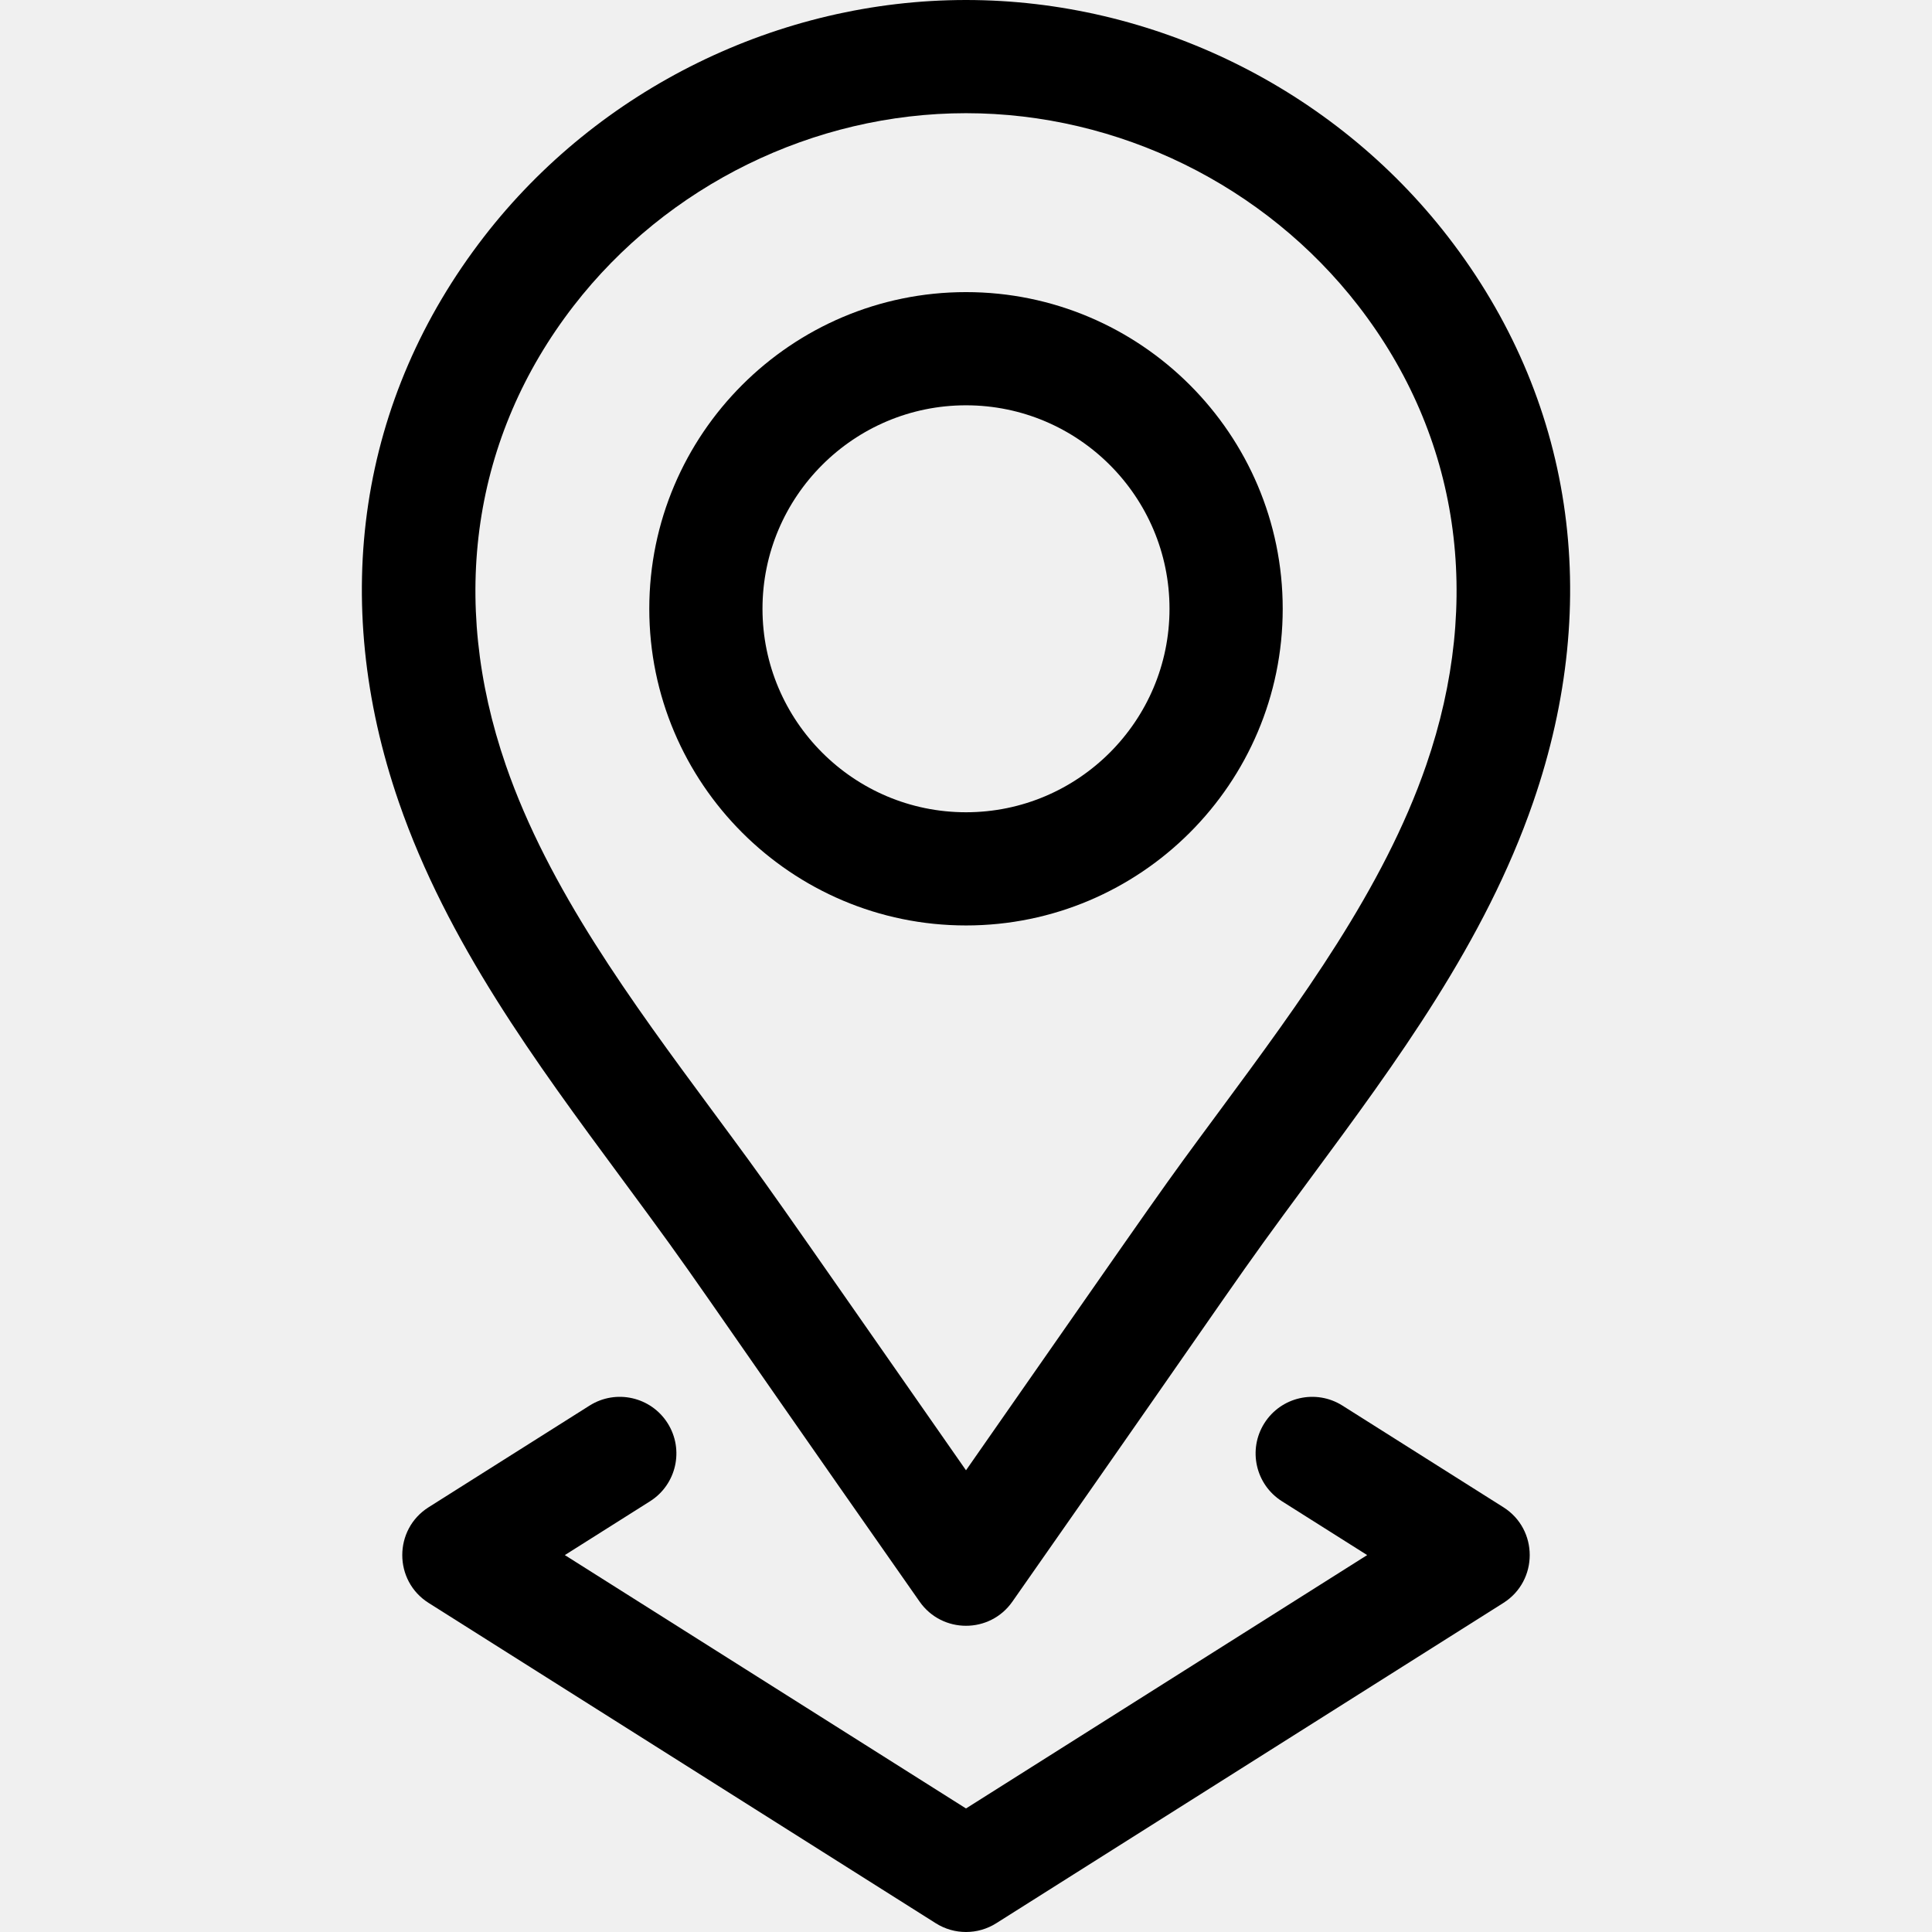
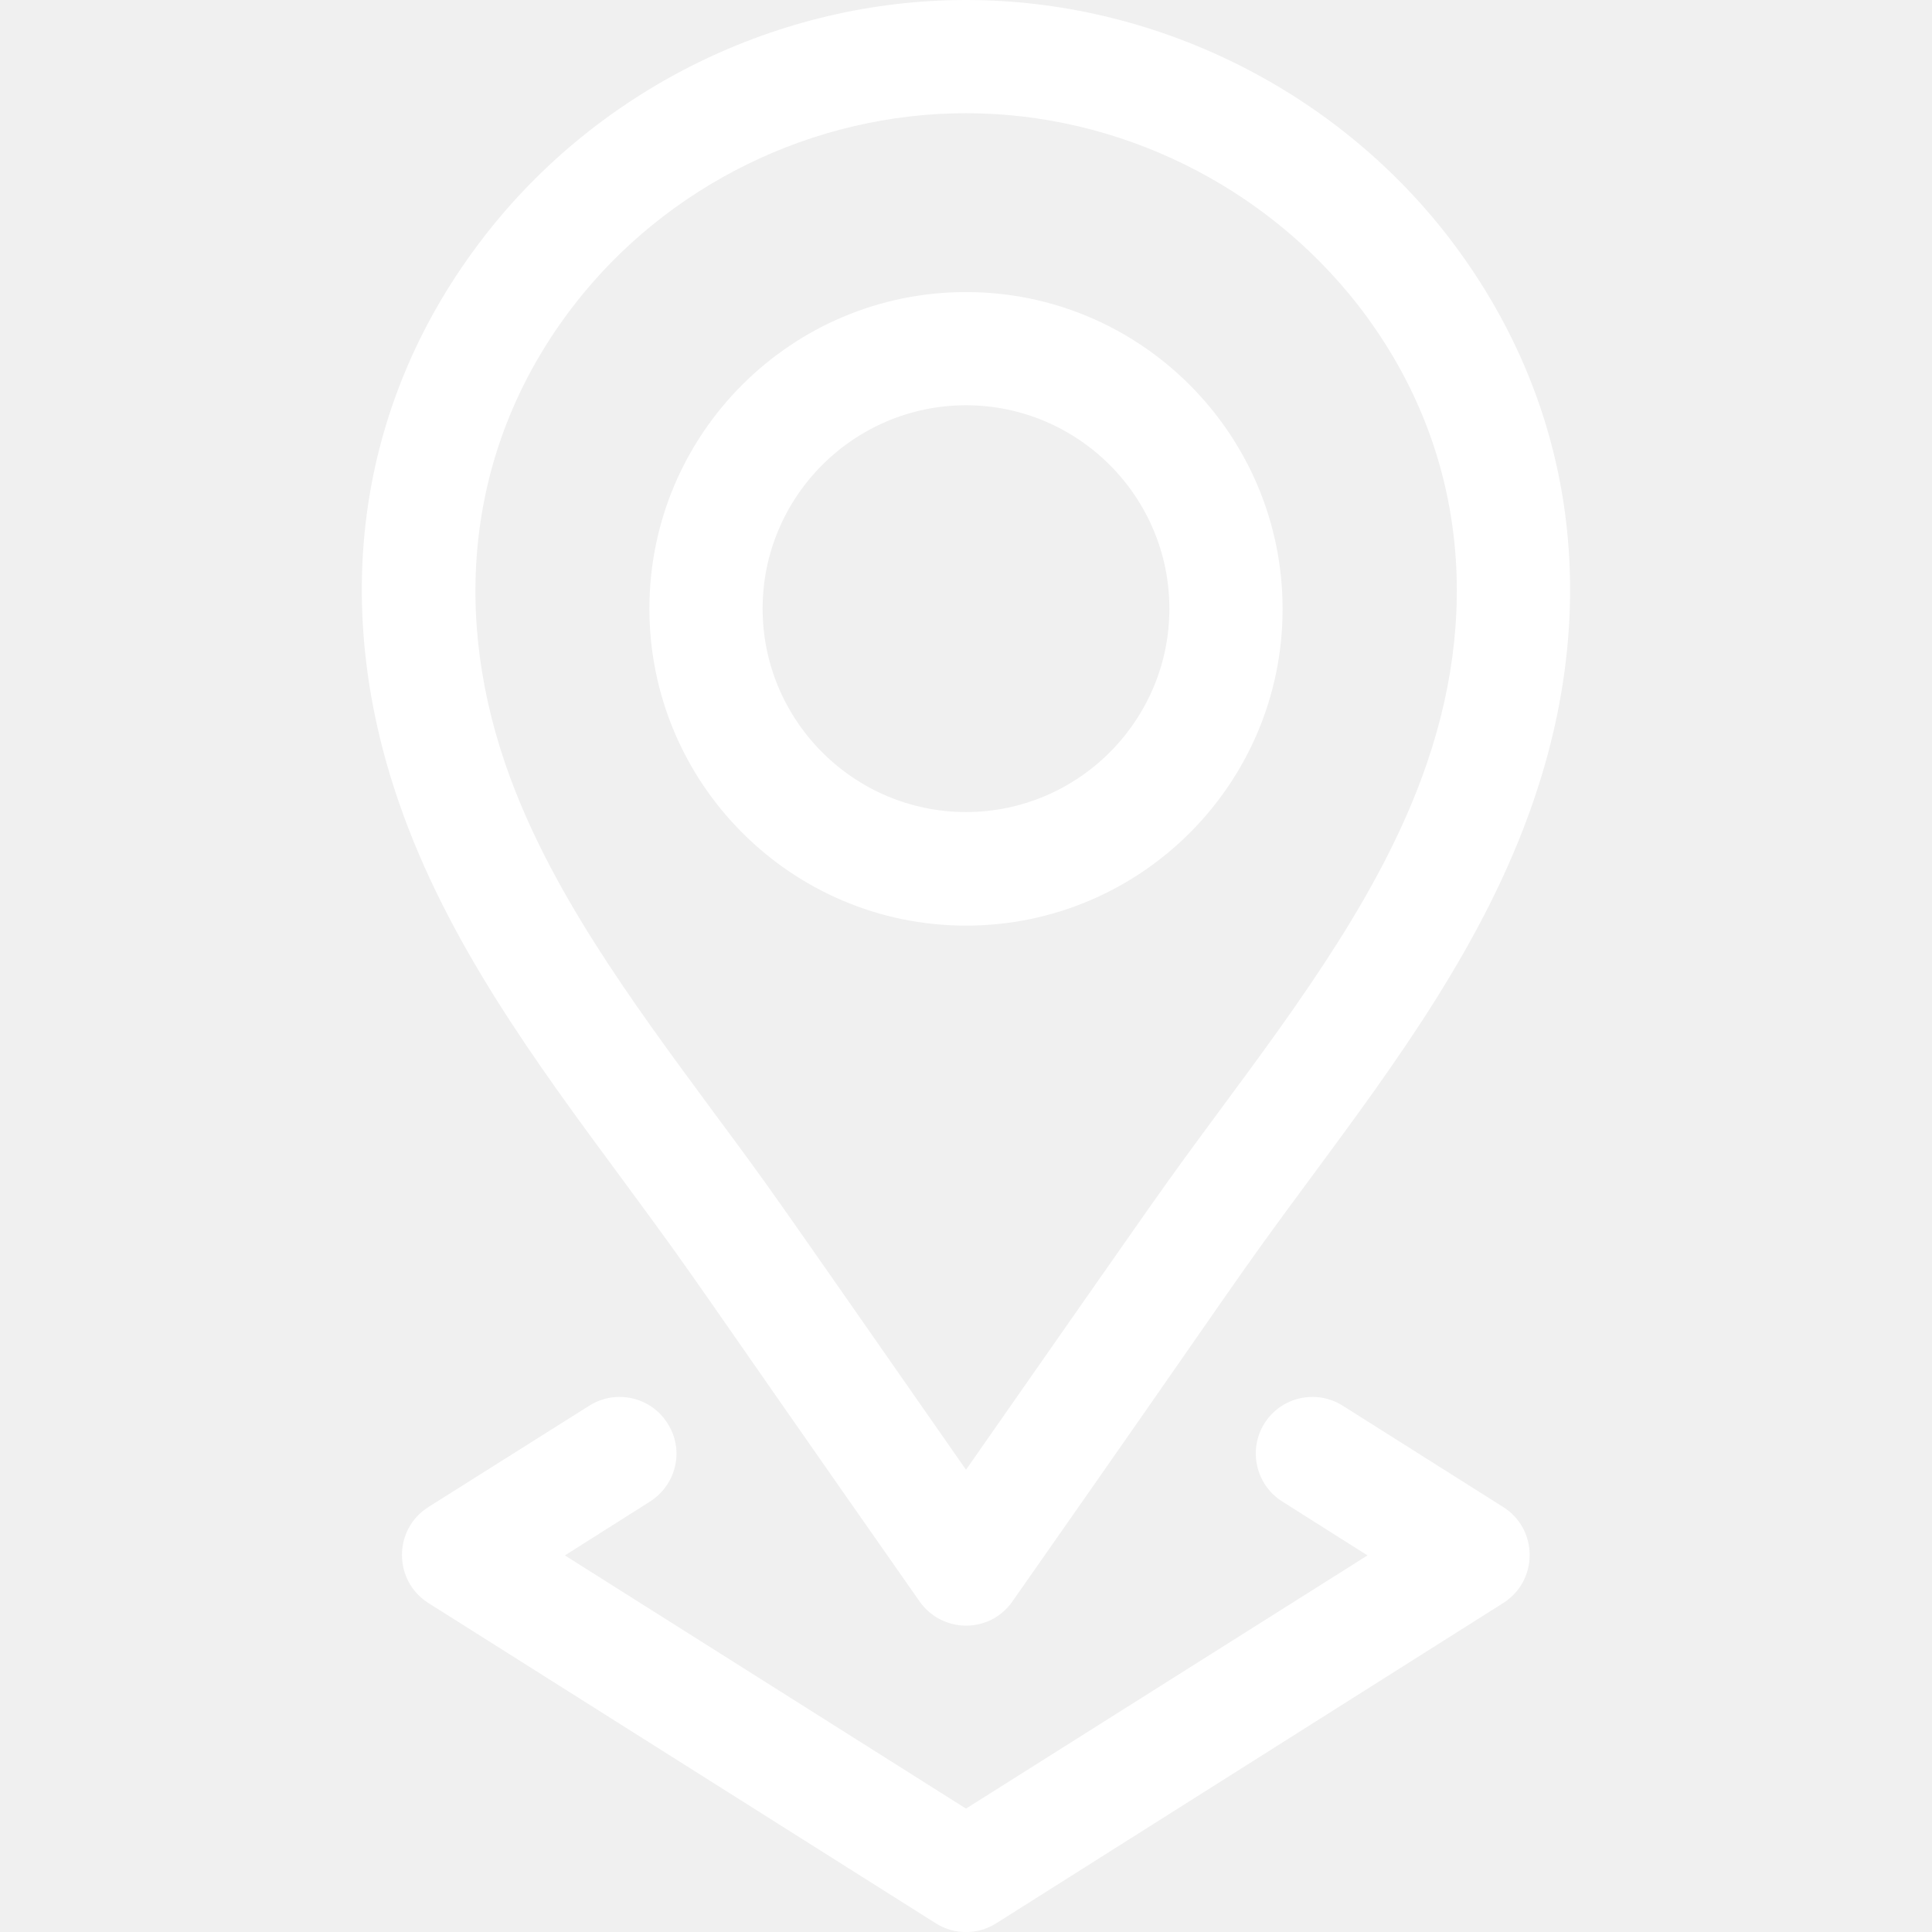
- <svg xmlns="http://www.w3.org/2000/svg" id="Capa_1" enable-background="new 0 0 512 512" height="512" viewBox="0 0 512 512" width="512">
+ <svg xmlns="http://www.w3.org/2000/svg" version="1.1" id="Capa_1" x="0px" y="0px" viewBox="0 0 512 512" style="enable-background:new 0 0 512 512;" xml:space="preserve">
+   <style type="text/css">
+ 	.st0{fill:#FFFFFF;}
+ </style>
  <g>
-     <path d="m256 245.254c46.28 0 83.932-37.647 83.932-83.921s-37.652-83.92-83.932-83.92-83.932 37.646-83.932 83.92 37.652 83.921 83.932 83.921zm0-137.845c29.738 0 53.932 24.191 53.932 53.924 0 29.734-24.193 53.925-53.932 53.925s-53.932-24.191-53.932-53.925c0-29.733 24.194-53.924 53.932-53.924z" />
-     <path d="m164.612 312.131c22.735 30.777 13.601 18.808 79.086 112.303 5.952 8.531 18.609 8.571 24.595.013 65.781-93.939 56.73-82.041 79.095-112.317 22.655-30.672 46.083-62.388 58.921-99.554 18.581-53.801 10.549-107.034-22.614-149.894-.001 0-.001-.001-.002-.001-30.378-39.249-78.114-62.681-127.693-62.681s-97.315 23.432-127.694 62.683c-33.163 42.86-41.195 96.094-22.613 149.895 12.836 37.165 36.264 68.881 58.919 99.553zm-12.58-231.092c24.738-31.961 63.605-51.043 103.968-51.043s79.23 19.082 103.968 51.043l-.002-.001c26.767 34.592 33.153 77.83 17.985 121.748-11.339 32.828-33.38 62.667-54.695 91.524-16.596 22.467-11.629 15.595-67.256 95.333-55.569-79.658-50.665-72.873-67.256-95.333-21.315-28.857-43.356-58.697-54.695-91.524-15.168-43.919-8.782-87.156 17.983-121.747z" />
-     <path d="m176.932 377.167c-4.424-7.002-13.688-9.095-20.692-4.67l-42.65 26.937c-9.304 5.876-9.313 19.478 0 25.36l134.4 84.888c4.893 3.091 11.129 3.09 16.021 0l134.4-84.888c9.305-5.876 9.313-19.478 0-25.36l-42.65-26.937c-7.006-4.424-16.269-2.332-20.692 4.67-4.425 7.003-2.333 16.266 4.671 20.69l22.574 14.257-106.314 67.148-106.313-67.148 22.574-14.257c7.004-4.423 9.095-13.686 4.671-20.69z" />
+     <path class="st0" d="M256,245.3c46.3,0,83.9-37.6,83.9-83.9S302.3,77.4,256,77.4s-83.9,37.6-83.9,83.9S209.7,245.3,256,245.3z    M256,107.4c29.7,0,53.9,24.2,53.9,53.9c0,29.7-24.2,53.9-53.9,53.9s-53.9-24.2-53.9-53.9C202.1,131.6,226.3,107.4,256,107.4z" />
+     <path class="st0" d="M164.6,312.1c22.7,30.8,13.6,18.8,79.1,112.3c6,8.5,18.6,8.6,24.6,0c65.8-93.9,56.7-82,79.1-112.3   c22.7-30.7,46.1-62.4,58.9-99.6c18.6-53.8,10.5-107-22.6-149.9c0,0,0,0,0,0C353.3,23.4,305.6,0,256,0s-97.3,23.4-127.7,62.7   c-33.2,42.9-41.2,96.1-22.6,149.9C118.5,249.7,142,281.5,164.6,312.1L164.6,312.1z M152,81c24.7-32,63.6-51,104-51   s79.2,19.1,104,51l0,0c26.8,34.6,33.2,77.8,18,121.7c-11.3,32.8-33.4,62.7-54.7,91.5c-16.6,22.5-11.6,15.6-67.3,95.3   c-55.6-79.7-50.7-72.9-67.3-95.3c-21.3-28.9-43.4-58.7-54.7-91.5C118.9,158.9,125.3,115.6,152,81L152,81z" />
+     <path class="st0" d="M176.9,377.2c-4.4-7-13.7-9.1-20.7-4.7l-42.7,26.9c-9.3,5.9-9.3,19.5,0,25.4L248,509.7c4.9,3.1,11.1,3.1,16,0   l134.4-84.9c9.3-5.9,9.3-19.5,0-25.4l-42.6-26.9c-7-4.4-16.3-2.3-20.7,4.7c-4.4,7-2.3,16.3,4.7,20.7l22.6,14.3L256,479.3   l-106.3-67.1l22.6-14.3C179.3,393.4,181.4,384.2,176.9,377.2L176.9,377.2z" />
  </g>
</svg>
